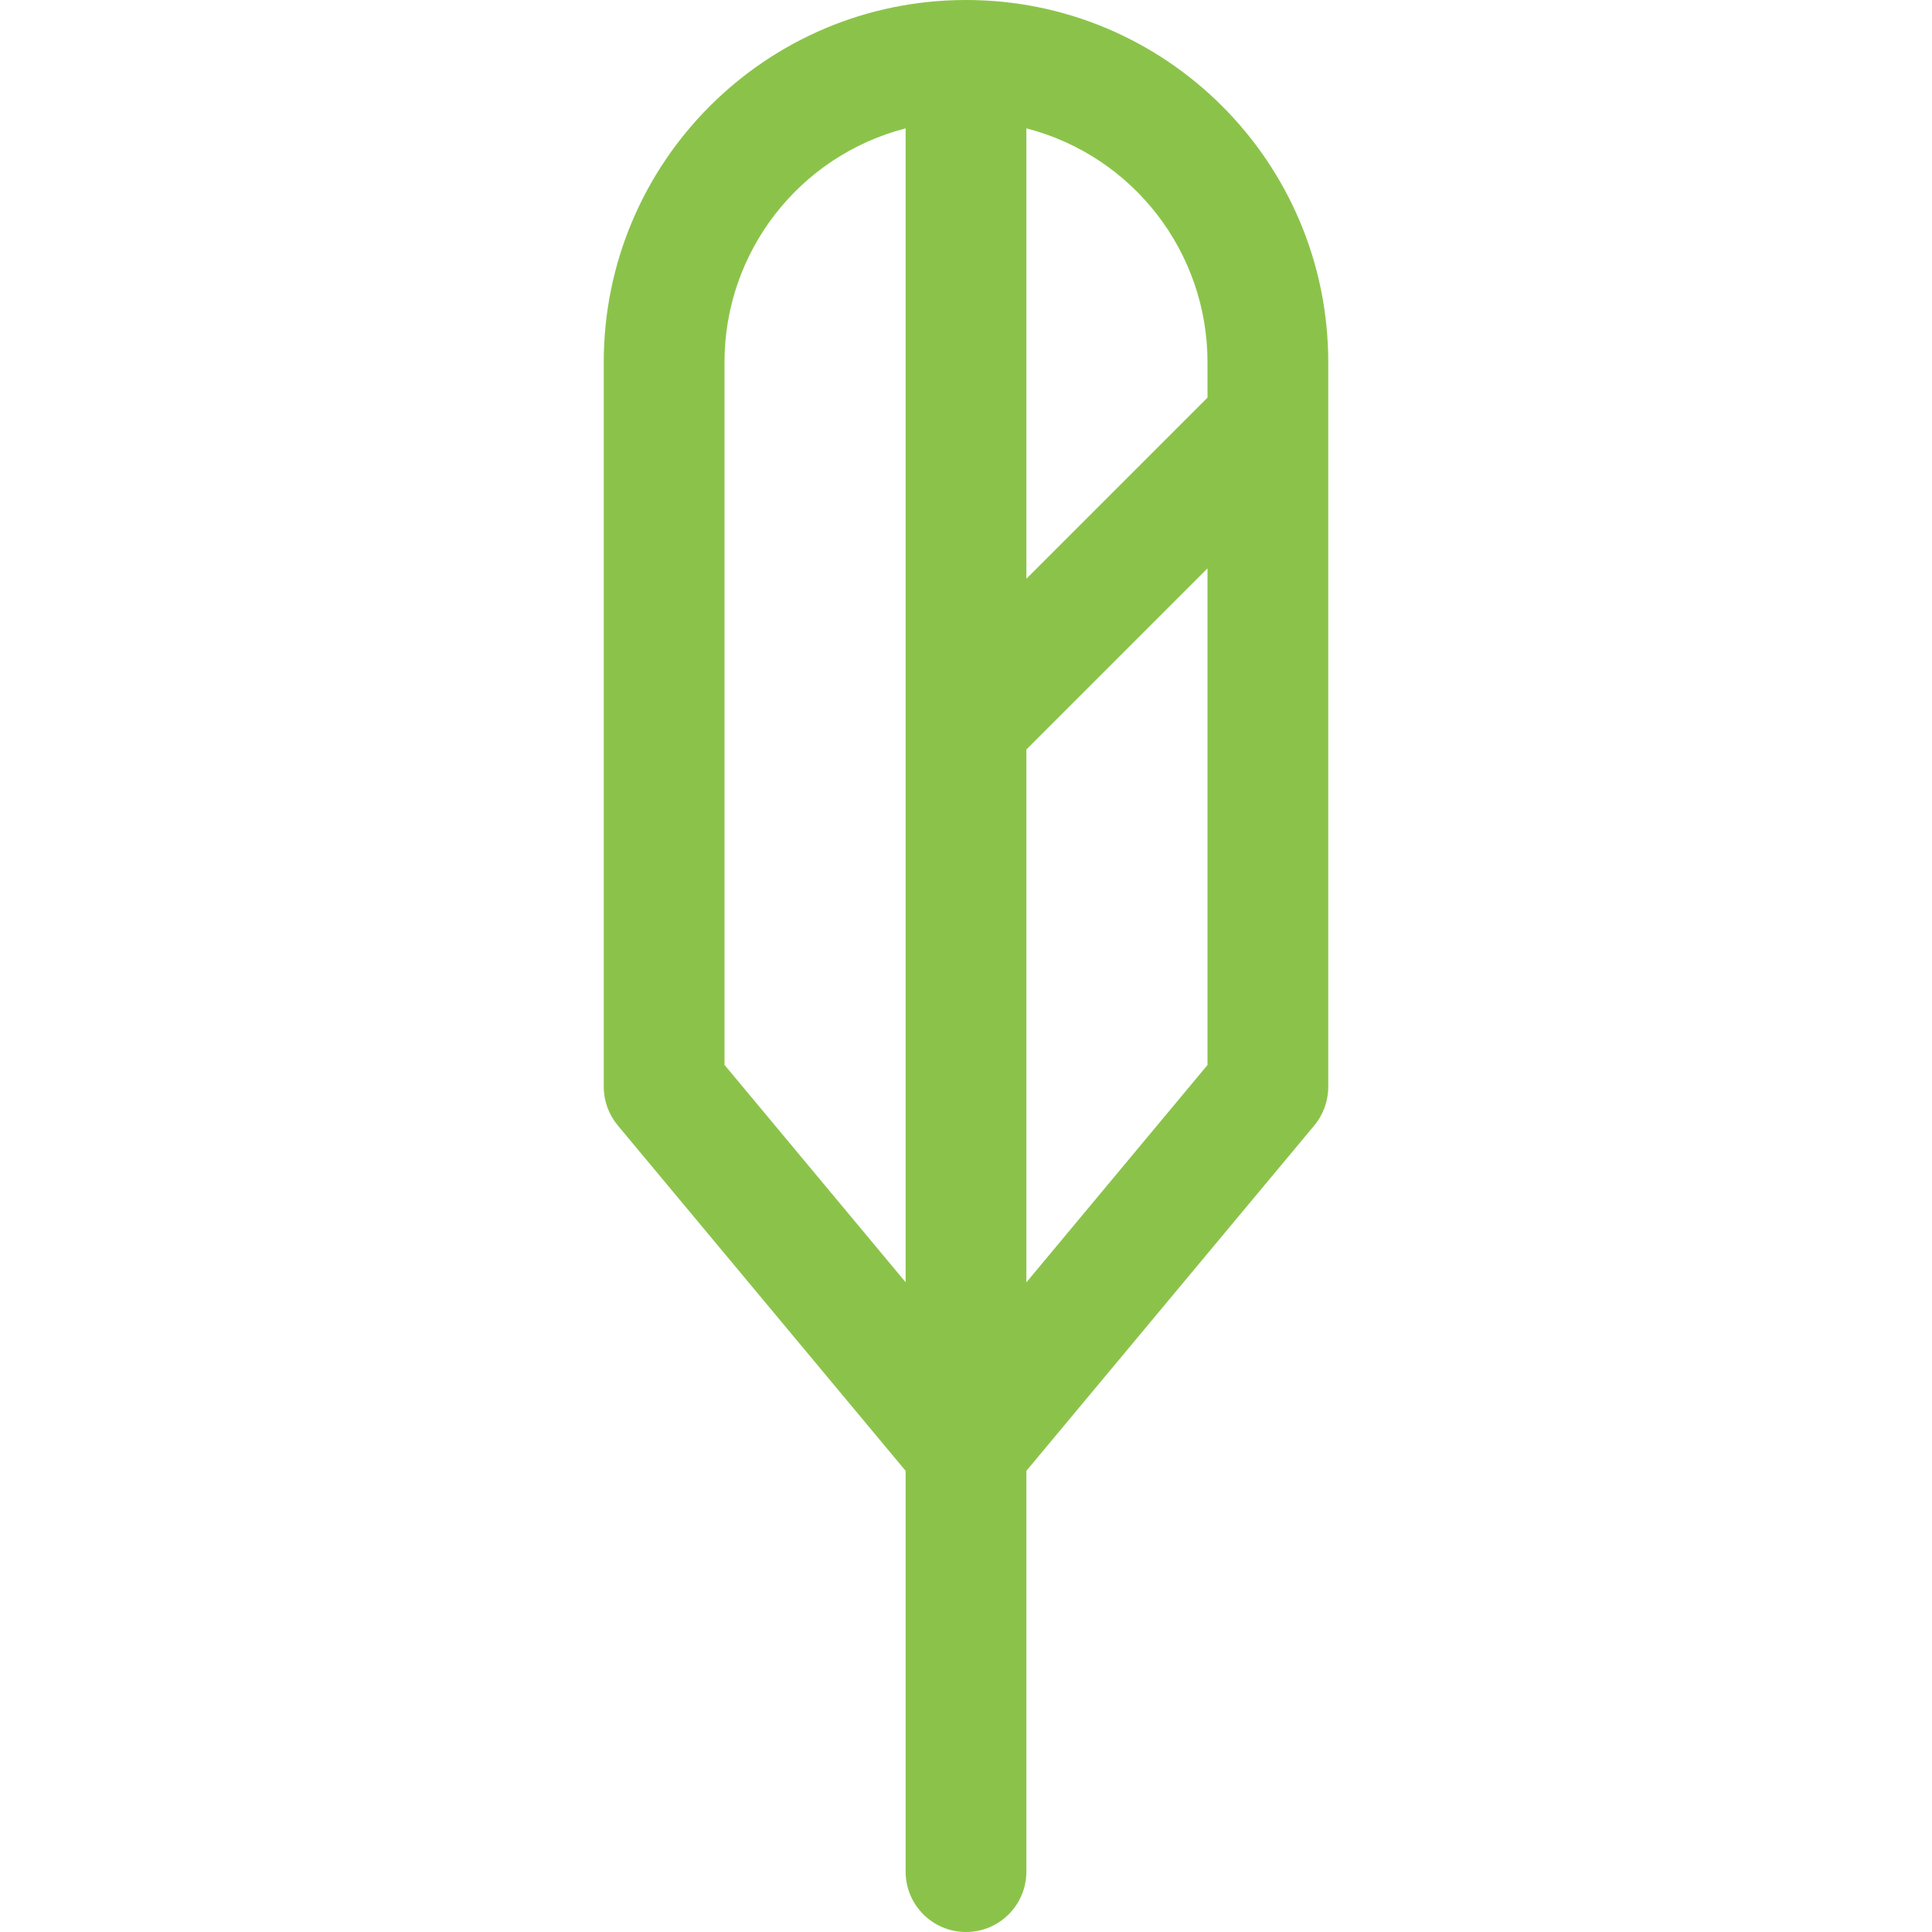
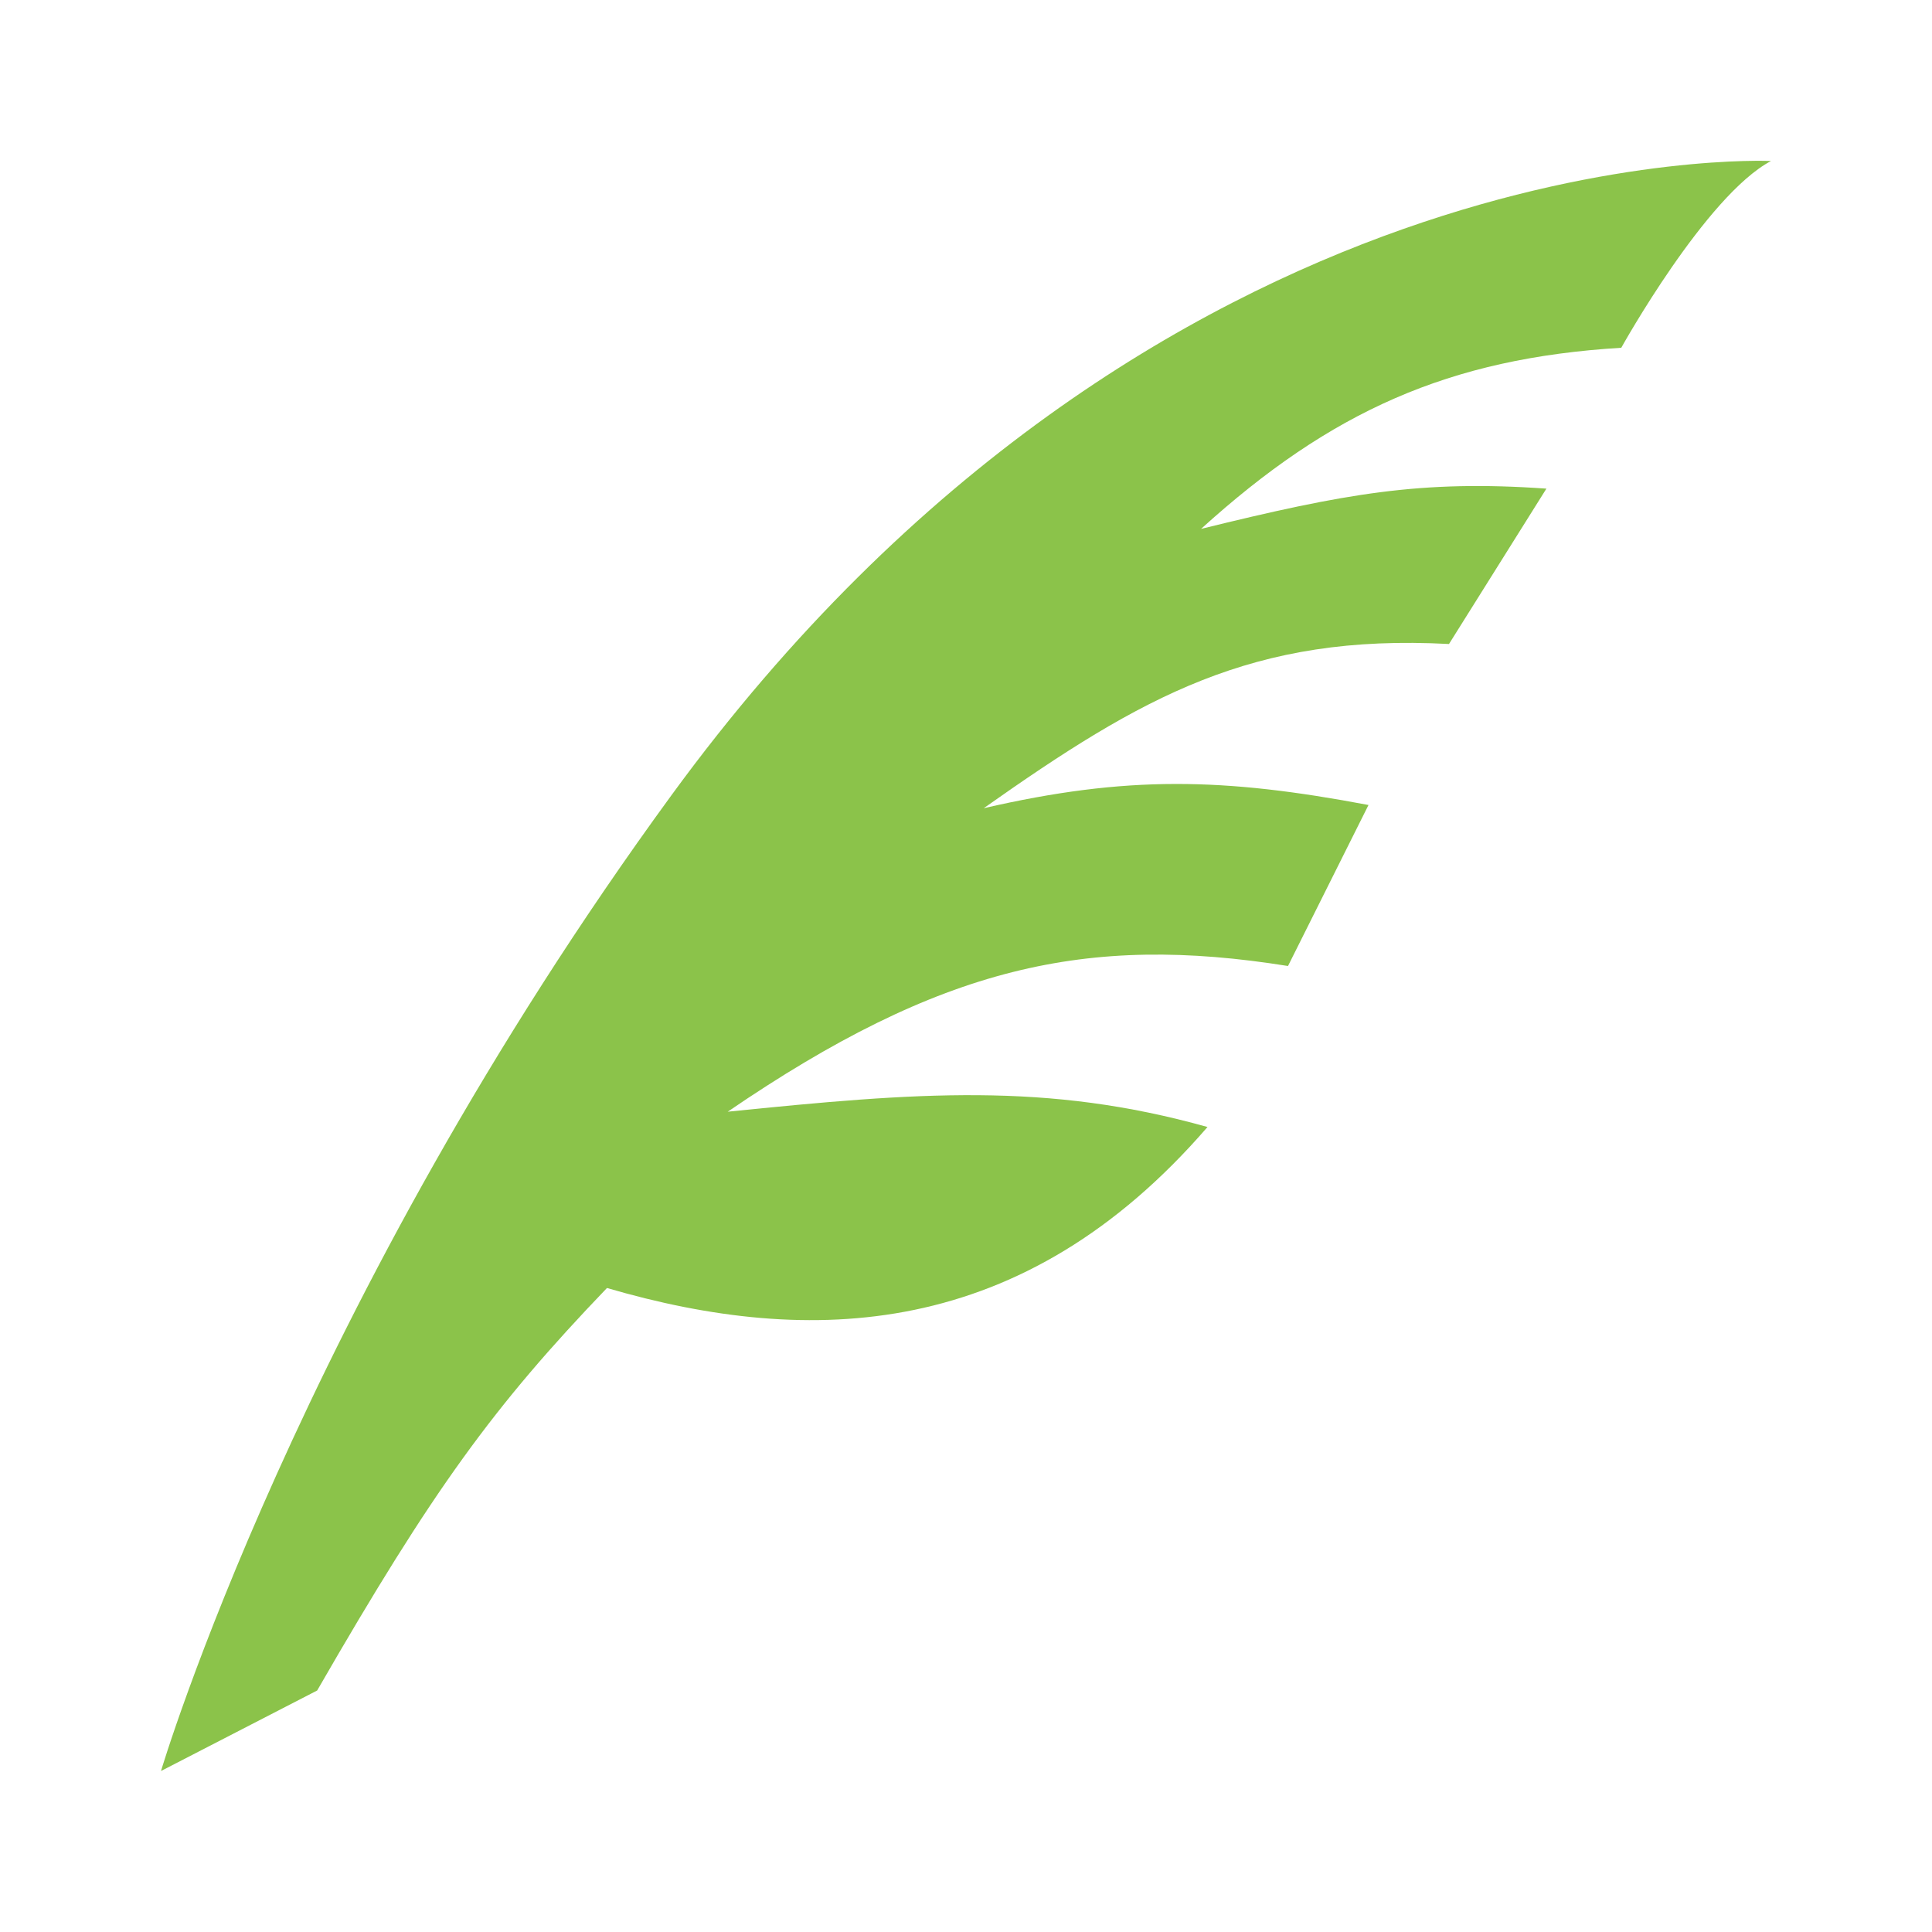
- <svg xmlns="http://www.w3.org/2000/svg" width="16" height="16" fill="#8BC34A" class="bi bi-feather2" viewBox="0 0 16 16">
-   <path d="M7.5 1.063v9.556L6 8.819V3a2 2 0 0 1 1.5-1.937M8 0a3 3 0 0 0-3 3v6a.5.5 0 0 0 .116.32L7.5 12.181V15.5a.5.5 0 0 0 1 0v-3.319l2.384-2.86A.5.5 0 0 0 11 9V3a3 3 0 0 0-3-3m.5 1.063A2 2 0 0 1 10 3v.293l-1.5 1.5zM10 4.707V8.82l-1.5 1.8V6.207z" />
+ <svg xmlns="http://www.w3.org/2000/svg" id="mdi-feather" viewBox="0 0 24 24" fill="#8BC34A">
+   <path d="M22,2C22,2 14.36,1.63 8.34,9.88C3.72,16.21 2,22 2,22L3.94,21C5.38,18.5 6.13,17.47 7.54,16C10.07,16.74 12.71,16.65 15,14C13,13.44 11.4,13.57 9.04,13.81C11.69,12 13.5,11.6 16,12L17,10C15.2,9.66 14,9.63 12.22,10.04C14.19,8.65 15.56,7.87 18,8L19.21,6.07C17.65,5.96 16.71,6.13 14.92,6.57C16.53,5.11 18,4.45 20.14,4.32C20.14,4.32 21.19,2.43 22,2Z" />
</svg>
